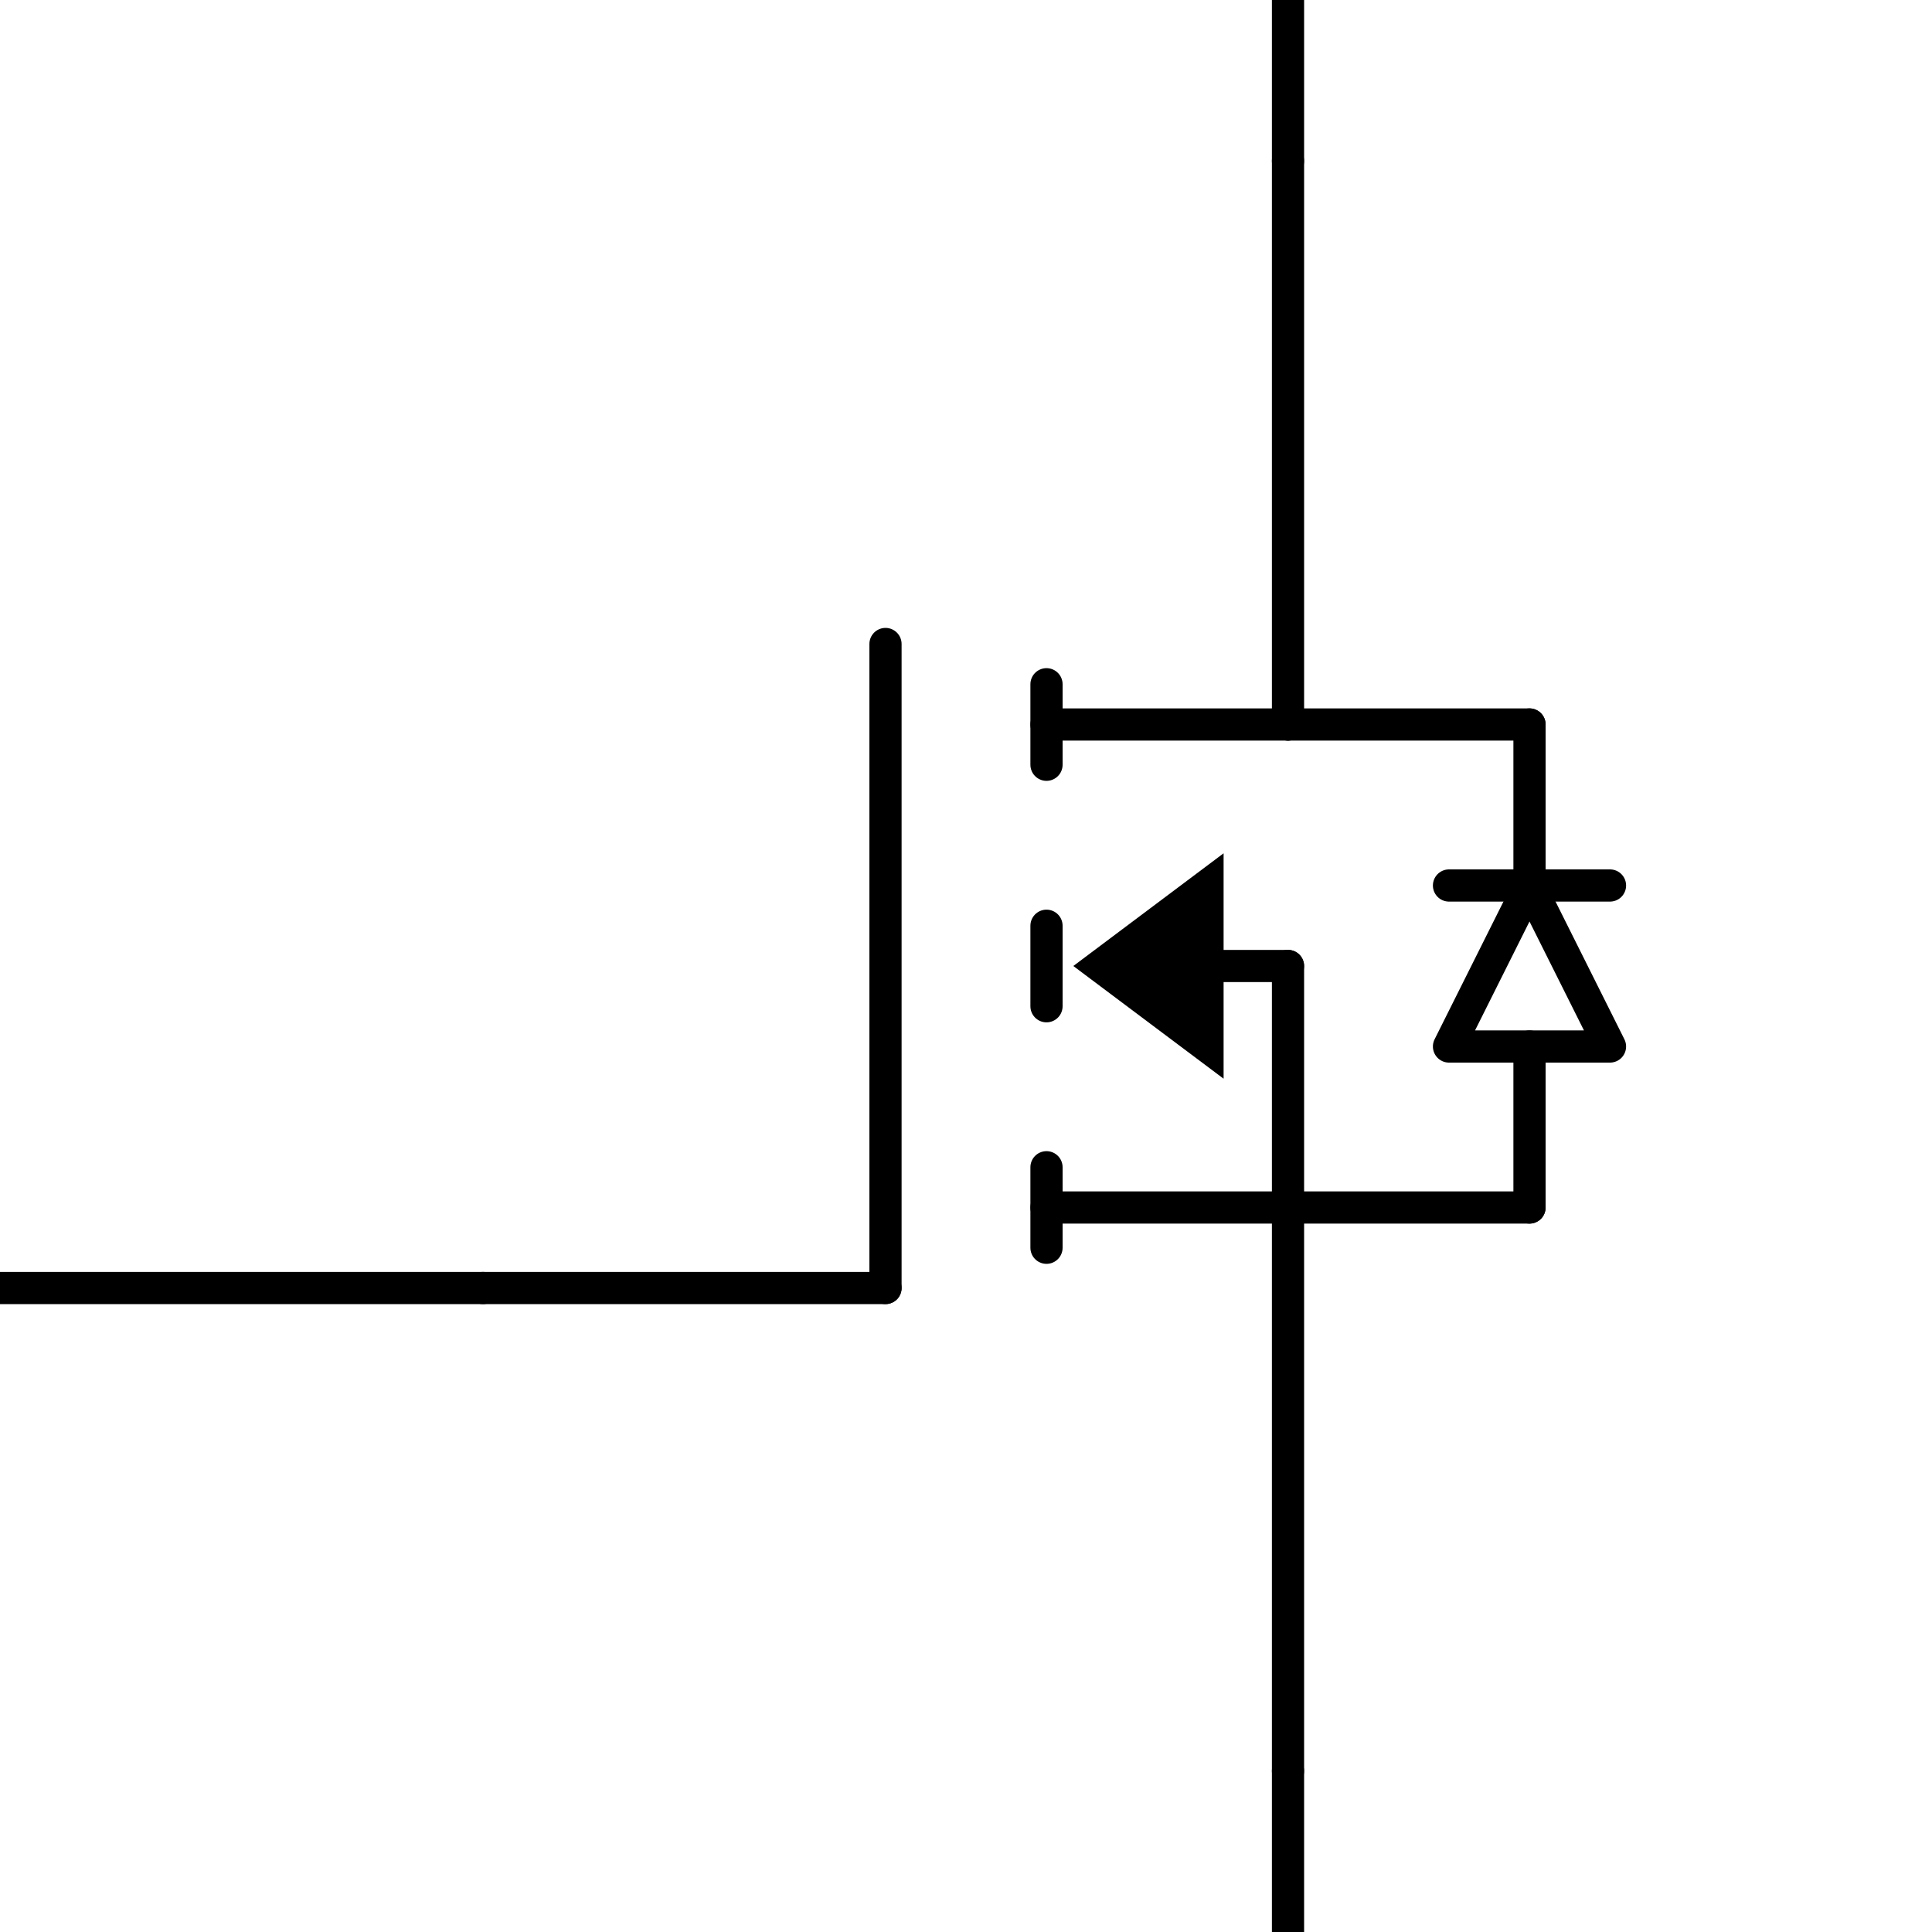
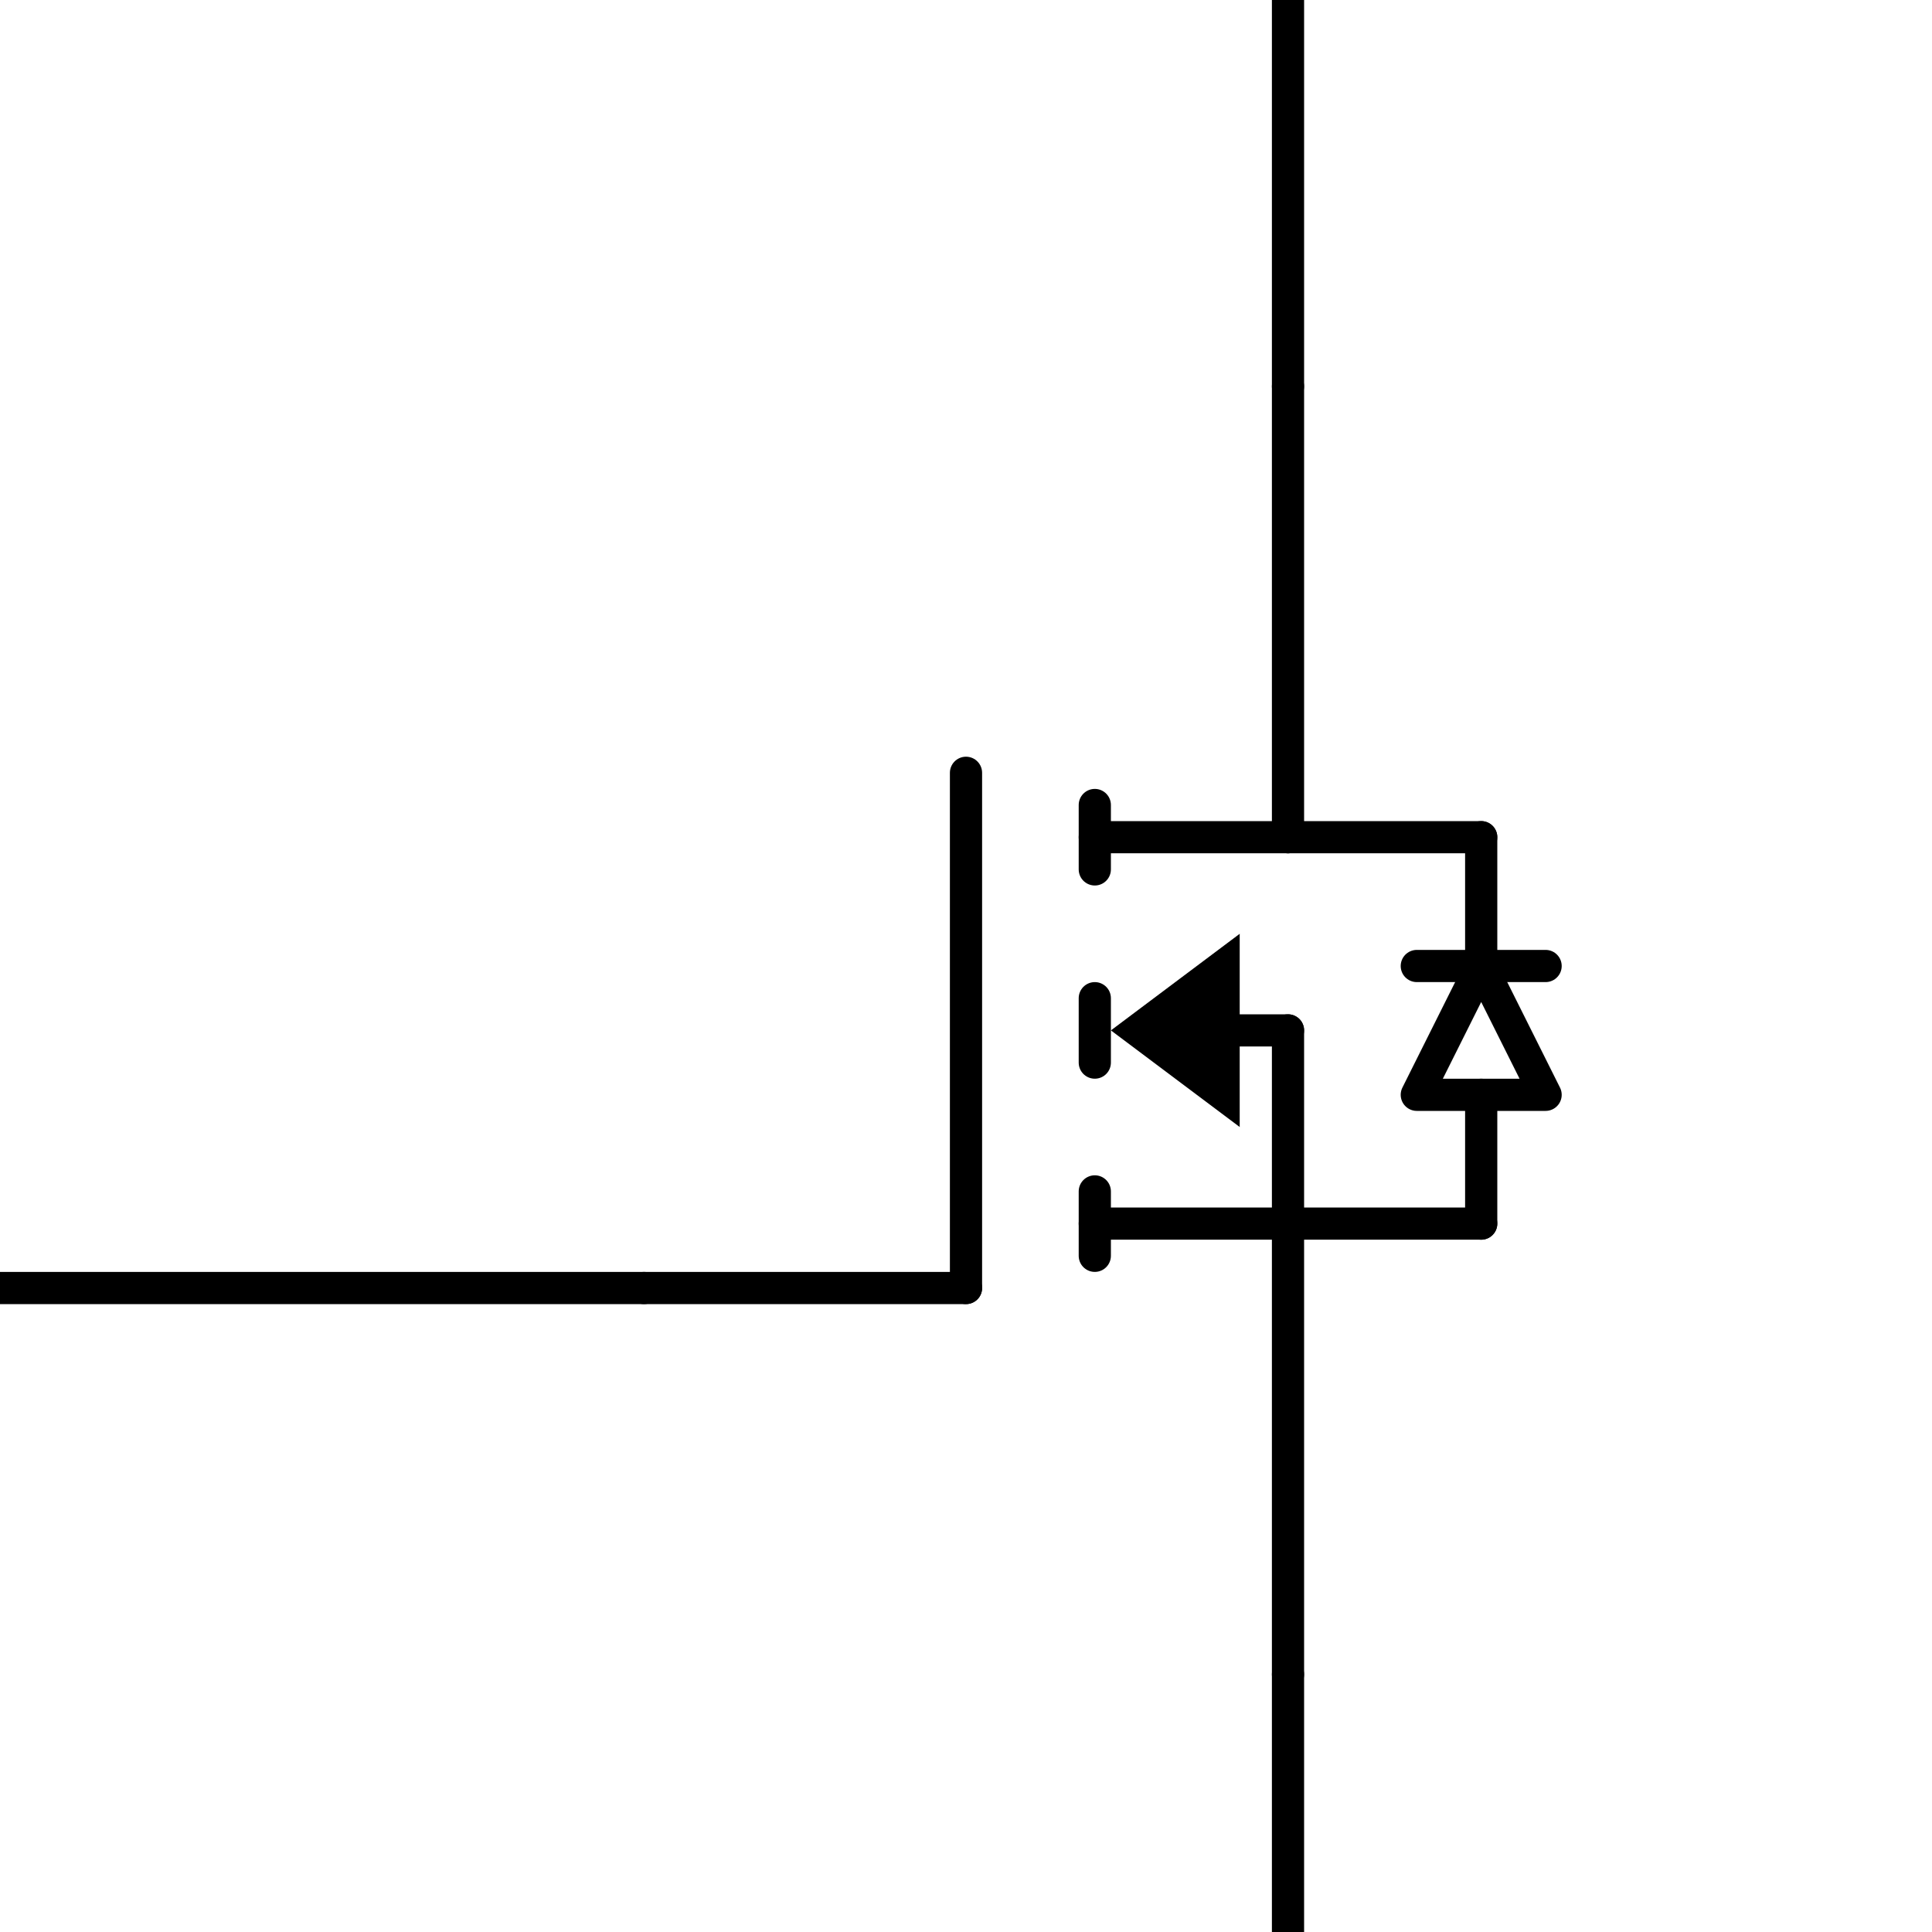
<svg xmlns="http://www.w3.org/2000/svg" width="120" height="120" viewBox="0 0 120 120">
  <g id="nmosDiode" fill="none" stroke="#000" stroke-width="2" stroke-linecap="round" stroke-linejoin="round">
-     <polygon id="reference-0" points="95,55 90,65 100,65" stroke="#000" fill="none" stroke-width="2" stroke-linecap="round" stroke-linejoin="round" />
-     <path id="reference-1" d="M 65 42.5 L 65 47.5" stroke="#000" fill="none" stroke-width="2" stroke-linecap="round" stroke-linejoin="round" />
-     <path id="reference-2" d="M 65 57.5 L 65 62.5" stroke="#000" fill="none" stroke-width="2" stroke-linecap="round" stroke-linejoin="round" />
-     <path id="reference-3" d="M 65 72.5 L 65 77.5" stroke="#000" fill="none" stroke-width="2" stroke-linecap="round" stroke-linejoin="round" />
-     <path id="reference-4" d="M 80 45 L 80 10" stroke="#000" fill="none" stroke-width="2" stroke-linecap="round" stroke-linejoin="round" />
-     <path id="reference-5" d="M 65 45 L 80 45" stroke="#000" fill="none" stroke-width="2" stroke-linecap="round" stroke-linejoin="round" />
-     <path id="reference-6" d="M 80 110 L 80 75" stroke="#000" fill="none" stroke-width="2" stroke-linecap="round" stroke-linejoin="round" />
-     <path id="reference-7" d="M 65 75 L 80 75" stroke="#000" fill="none" stroke-width="2" stroke-linecap="round" stroke-linejoin="round" />
-     <path id="reference-8" d="M 30 80 L 55 80" stroke="#000" fill="none" stroke-width="2" stroke-linecap="round" stroke-linejoin="round" />
-     <path id="reference-9" d="M 55 80 L 55 40" stroke="#000" fill="none" stroke-width="2" stroke-linecap="round" stroke-linejoin="round" />
-     <path id="reference-10" d="M 75 60 L 80 60" stroke="#000" fill="none" stroke-width="2" stroke-linecap="round" stroke-linejoin="round" />
-     <path id="reference-11" d="M 68.333 60 L 75 55 L 75 65 Z" stroke="#000" fill="#000" stroke-linecap="butt" stroke-linejoin="miter" />
-     <path id="reference-12" d="M 80 60 L 80 75" stroke="#000" fill="none" stroke-width="2" stroke-linecap="round" stroke-linejoin="round" />
-     <path id="reference-13" d="M 80 45 L 95 45" stroke="#000" fill="none" stroke-width="2" stroke-linecap="round" stroke-linejoin="round" />
-     <path id="reference-14" d="M 95 45 L 95 55" stroke="#000" fill="none" stroke-width="2" stroke-linecap="round" stroke-linejoin="round" />
-     <path id="reference-15" d="M 90 55 L 100 55" stroke="#000" fill="none" stroke-width="2" stroke-linecap="round" stroke-linejoin="round" />
-     <path id="reference-16" d="M 95 65 L 95 75" stroke="#000" fill="none" stroke-width="2" stroke-linecap="round" stroke-linejoin="round" />
-     <path id="reference-17" d="M 95 75 L 80 75" stroke="#000" fill="none" stroke-width="2" stroke-linecap="round" stroke-linejoin="round" />
-     <line id="gate-extension" x1="0" y1="80" x2="30" y2="80" />
-     <line id="upper-extension" x1="80" y1="0" x2="80" y2="10" />
-     <line id="lower-extension" x1="80" y1="110" x2="80" y2="120" />
+     <polygon id="reference-0" points="92,60 88,68 96,68" stroke="#000" fill="none" stroke-width="2" stroke-linecap="round" stroke-linejoin="round" />
+     <path id="reference-1" d="M 68 50 L 68 54" stroke="#000" fill="none" stroke-width="2" stroke-linecap="round" stroke-linejoin="round" />
+     <path id="reference-2" d="M 68 62 L 68 66" stroke="#000" fill="none" stroke-width="2" stroke-linecap="round" stroke-linejoin="round" />
+     <path id="reference-3" d="M 68 74 L 68 78" stroke="#000" fill="none" stroke-width="2" stroke-linecap="round" stroke-linejoin="round" />
+     <path id="reference-4" d="M 80 52 L 80 24" stroke="#000" fill="none" stroke-width="2" stroke-linecap="round" stroke-linejoin="round" />
+     <path id="reference-5" d="M 68 52 L 80 52" stroke="#000" fill="none" stroke-width="2" stroke-linecap="round" stroke-linejoin="round" />
+     <path id="reference-6" d="M 80 104 L 80 76" stroke="#000" fill="none" stroke-width="2" stroke-linecap="round" stroke-linejoin="round" />
+     <path id="reference-7" d="M 68 76 L 80 76" stroke="#000" fill="none" stroke-width="2" stroke-linecap="round" stroke-linejoin="round" />
+     <path id="reference-8" d="M 40 80 L 60 80" stroke="#000" fill="none" stroke-width="2" stroke-linecap="round" stroke-linejoin="round" />
+     <path id="reference-9" d="M 60 80 L 60 48" stroke="#000" fill="none" stroke-width="2" stroke-linecap="round" stroke-linejoin="round" />
+     <path id="reference-10" d="M 76 64 L 80 64" stroke="#000" fill="none" stroke-width="2" stroke-linecap="round" stroke-linejoin="round" />
+     <path id="reference-11" d="M 70.667 64 L 76 60 L 76 68 Z" stroke="#000" fill="#000" stroke-linecap="butt" stroke-linejoin="miter" />
+     <path id="reference-12" d="M 80 64 L 80 76" stroke="#000" fill="none" stroke-width="2" stroke-linecap="round" stroke-linejoin="round" />
+     <path id="reference-13" d="M 80 52 L 92 52" stroke="#000" fill="none" stroke-width="2" stroke-linecap="round" stroke-linejoin="round" />
+     <path id="reference-14" d="M 92 52 L 92 60" stroke="#000" fill="none" stroke-width="2" stroke-linecap="round" stroke-linejoin="round" />
+     <path id="reference-15" d="M 88 60 L 96 60" stroke="#000" fill="none" stroke-width="2" stroke-linecap="round" stroke-linejoin="round" />
+     <path id="reference-16" d="M 92 68 L 92 76" stroke="#000" fill="none" stroke-width="2" stroke-linecap="round" stroke-linejoin="round" />
+     <path id="reference-17" d="M 92 76 L 80 76" stroke="#000" fill="none" stroke-width="2" stroke-linecap="round" stroke-linejoin="round" />
+     <line id="gate-extension" x1="0" y1="80" x2="40" y2="80" />
+     <line id="upper-extension" x1="80" y1="0" x2="80" y2="24" />
+     <line id="lower-extension" x1="80" y1="104" x2="80" y2="120" />
  </g>
</svg>
